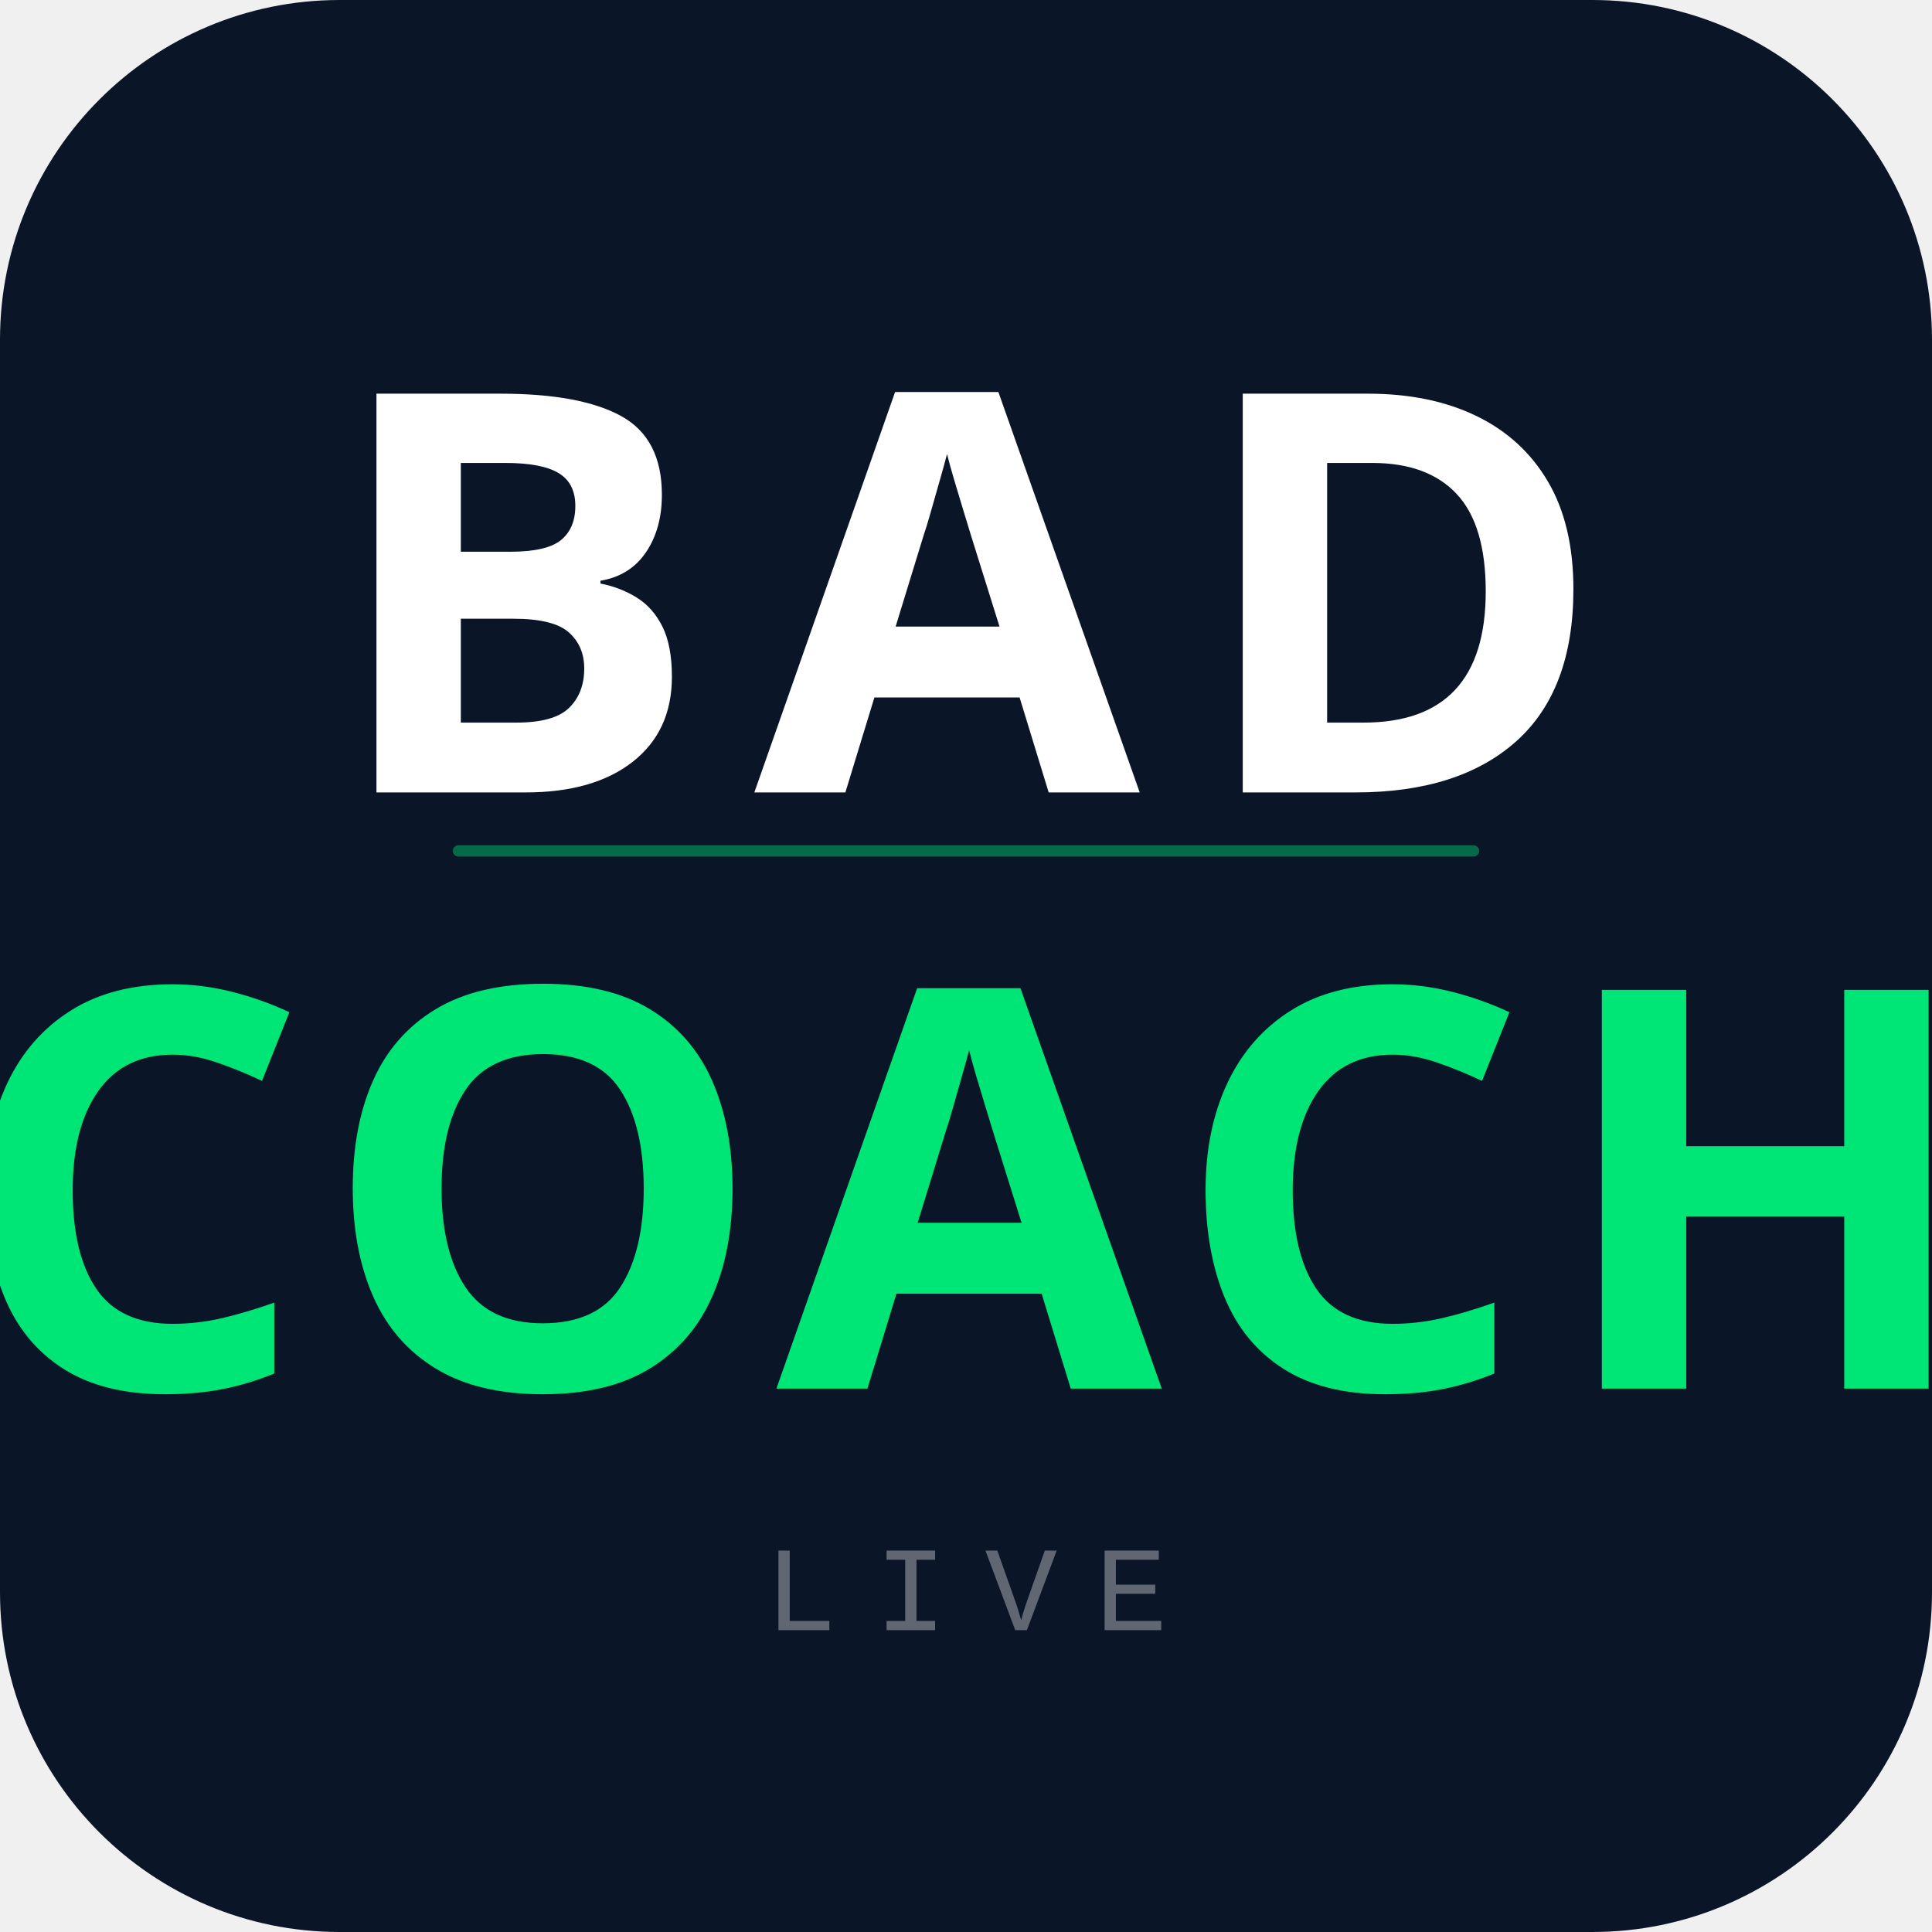
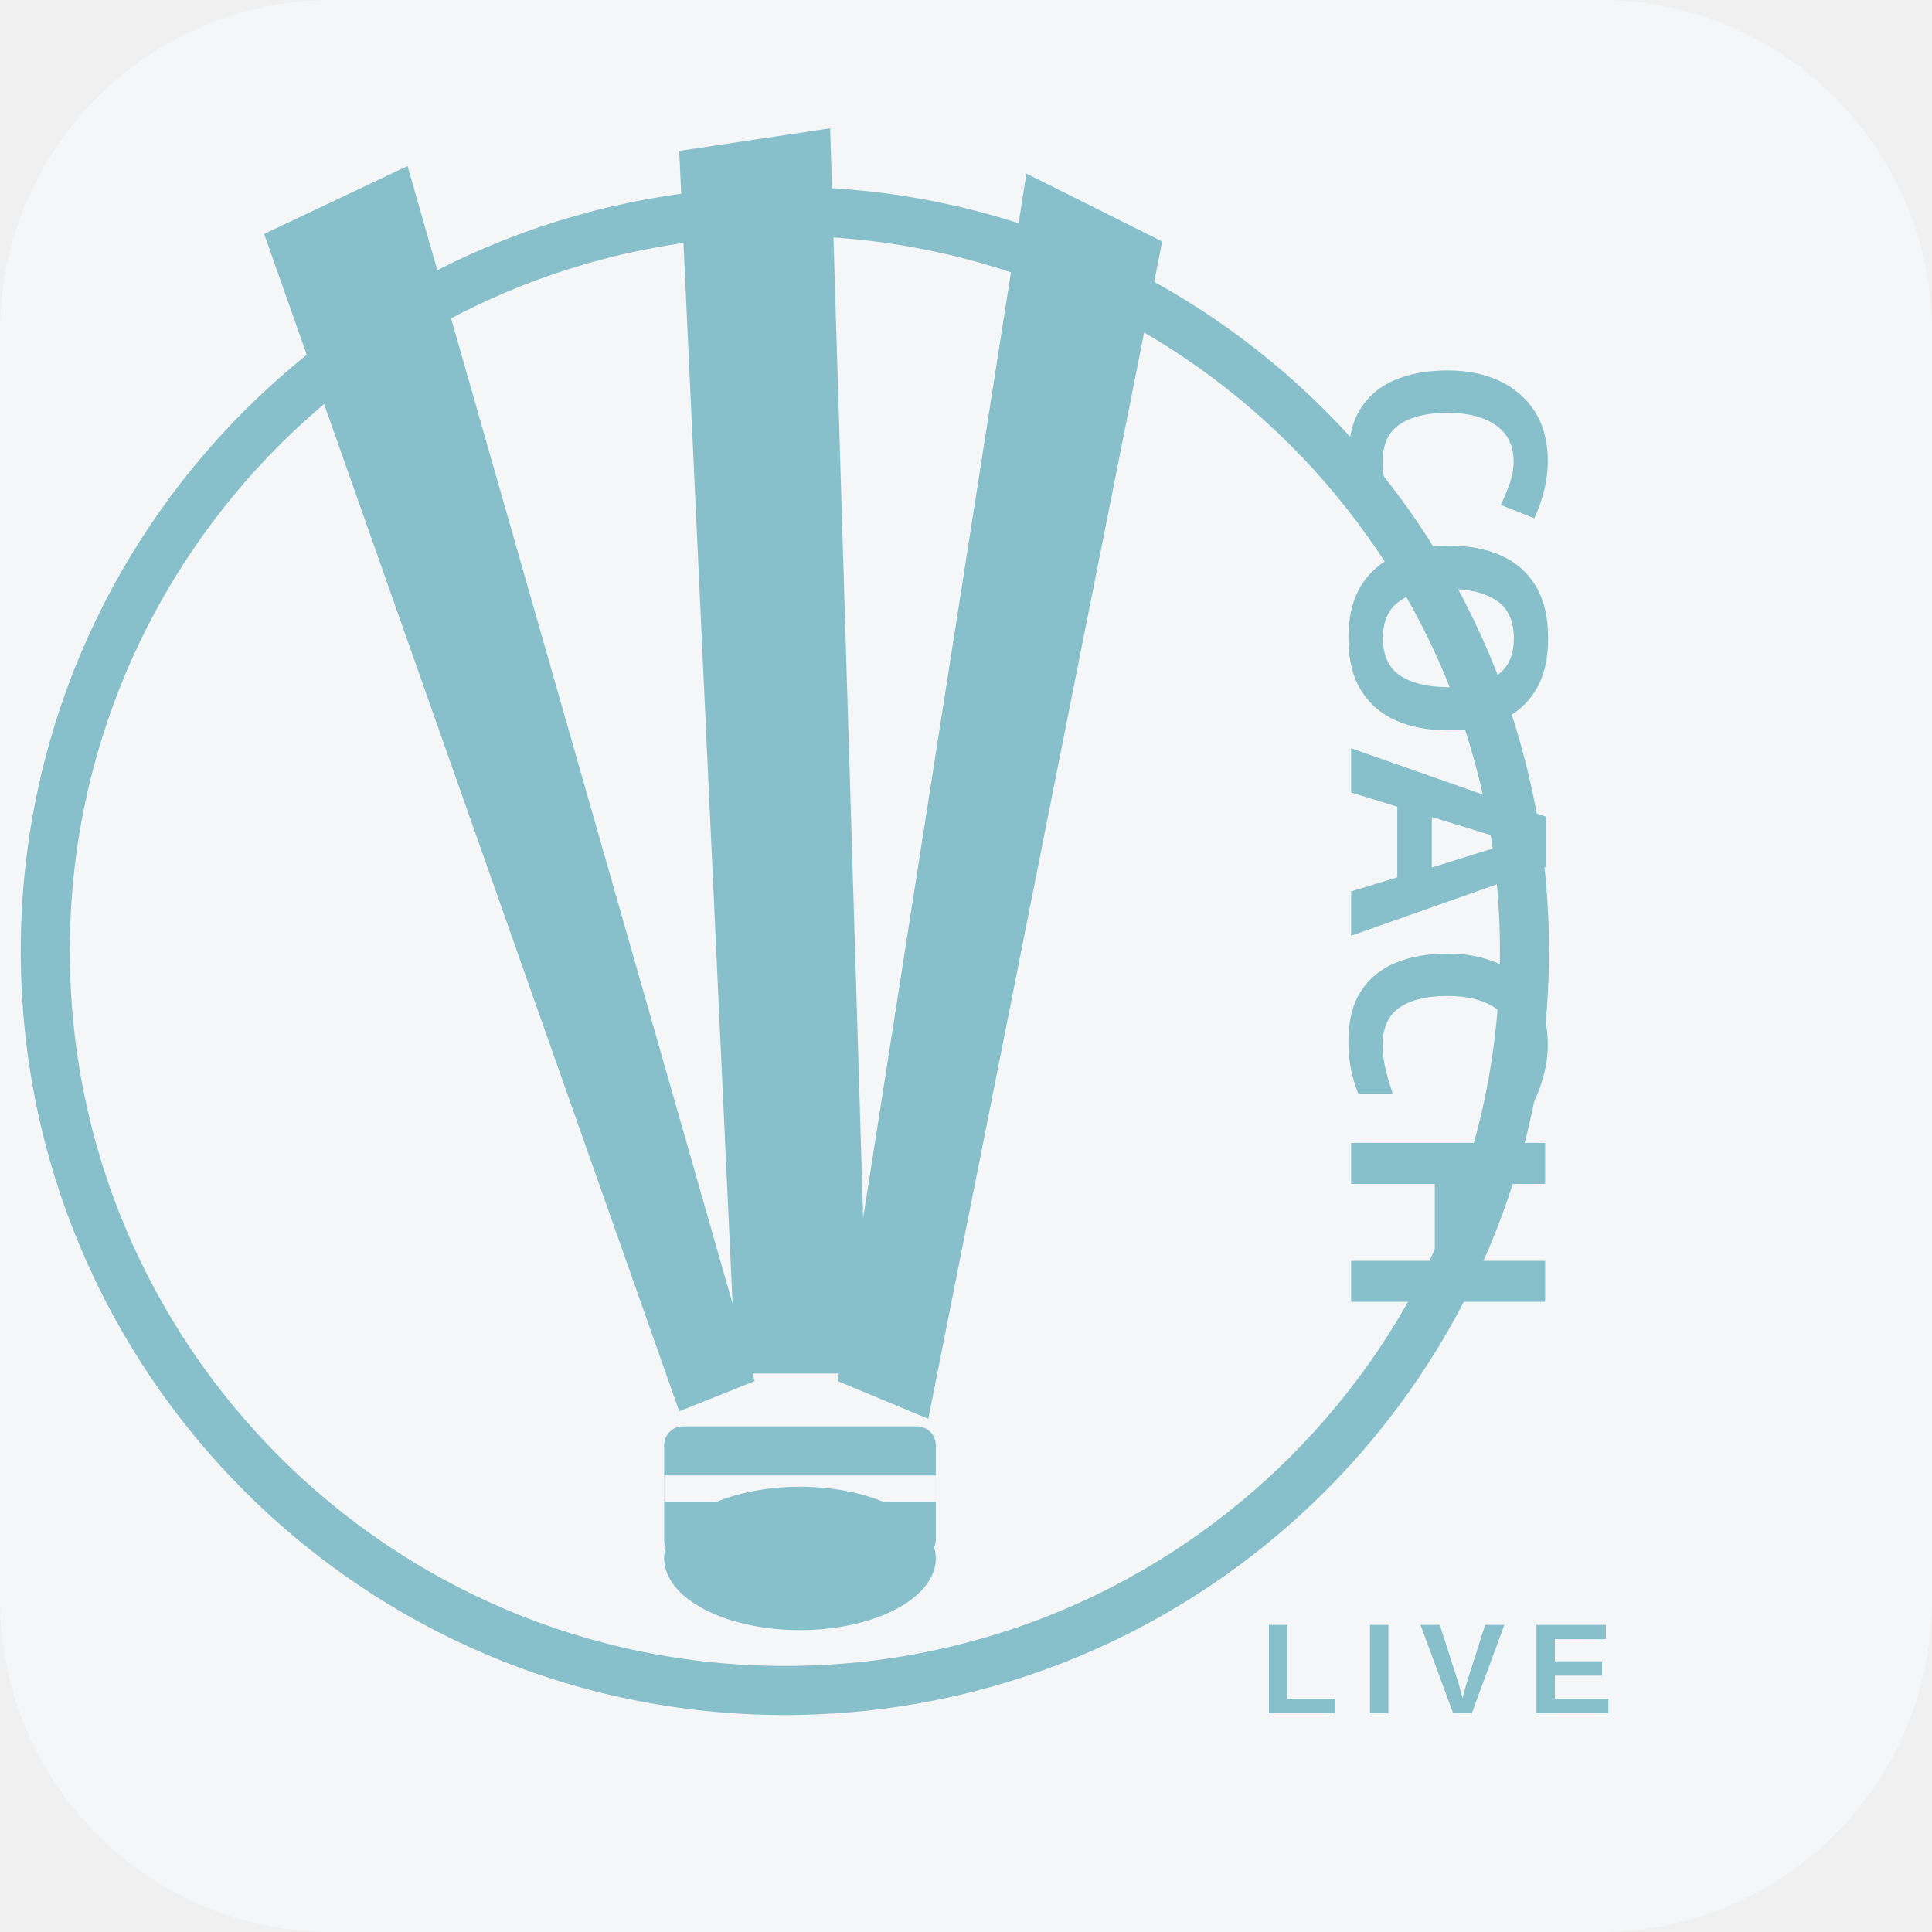
<svg xmlns="http://www.w3.org/2000/svg" viewBox="0 0 512 512">
-   <rect width="512" height="512" rx="90" fill="#0a1628" />
-   <rect x="120" y="224" width="272" height="3" rx="1.5" fill="#00e676" opacity="0.4" />
-   <text x="256" y="210" font-family="'Arial Black','Impact','Franklin Gothic Heavy',sans-serif" font-size="148" font-weight="900" fill="#ffffff" text-anchor="middle" letter-spacing="14" textLength="400" lengthAdjust="spacingAndGlyphs">BAD</text>
-   <text x="256" y="368" font-family="'Arial Black','Impact','Franklin Gothic Heavy',sans-serif" font-size="148" font-weight="900" fill="#00e676" text-anchor="middle" letter-spacing="6" textLength="400" lengthAdjust="spacingAndGlyphs">COACH</text>
-   <text x="256" y="432" font-family="'Courier New', monospace" font-size="32" font-weight="400" fill="rgba(255,255,255,0.35)" text-anchor="middle" letter-spacing="10">LIVE</text>
+   <rect width="512" height="512" rx="88" fill="#F4F6F7" />
+   <circle cx="208" cy="252" r="196" fill="none" stroke="#87BFCA" stroke-width="13" />
+   <polygon fill="#87BFCA" points="180,374 70,62 108,44 200,366" />
+   <polygon fill="#87BFCA" points="195,364 180,40 220,34 230,364" />
+   <polygon fill="#87BFCA" points="222,366 272,46 308,64 246,376" />
+   <rect fill="#87BFCA" x="176" y="378" width="72" height="35" rx="5" />
+   <rect fill="#F4F6F7" x="176" y="391" width="72" height="7" />
+   <ellipse fill="#87BFCA" cx="212" cy="413" rx="36" ry="19" />
+   <text x="386" y="94" font-family="'Arial Black','Franklin Gothic Heavy',Impact,sans-serif" font-size="72" font-weight="900" fill="#87BFCA" writing-mode="vertical-rl" text-orientation="upright" letter-spacing="2">COACH</text>
+   <text x="334" y="454" font-family="Arial,'Helvetica Neue',sans-serif" font-size="34" font-weight="600" fill="#87BFCA" letter-spacing="6">LIVE</text>
</svg>
